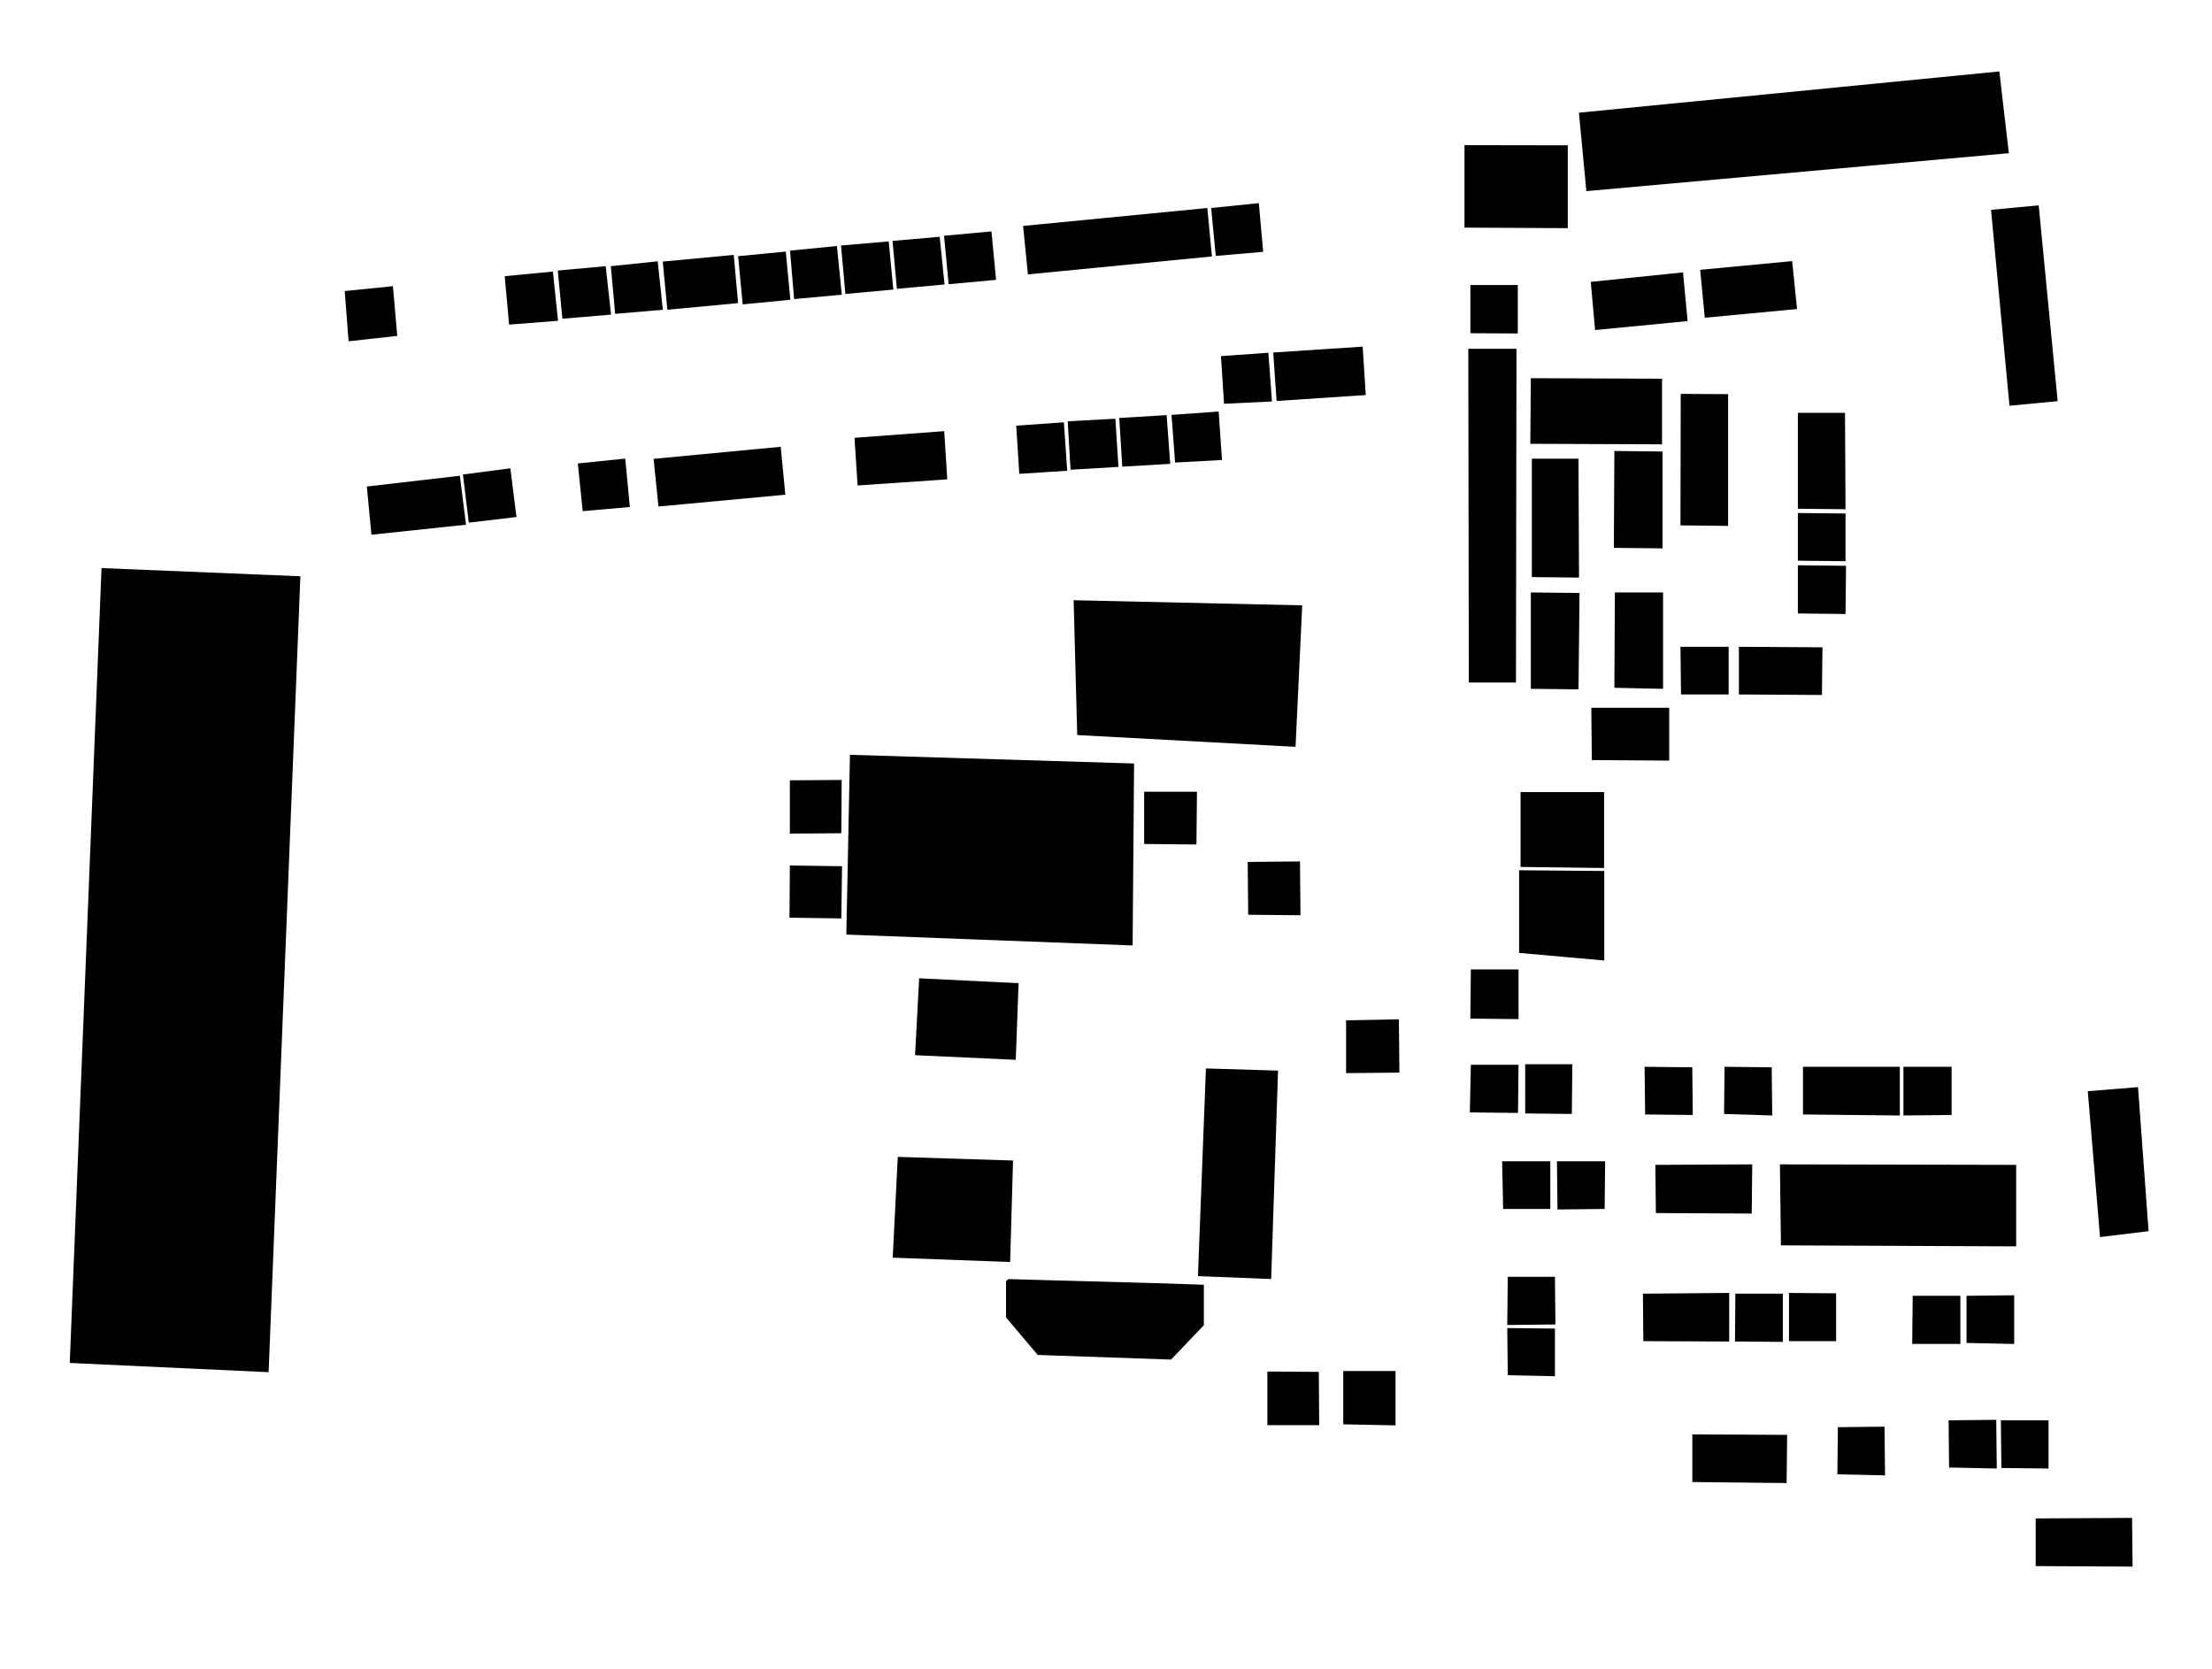
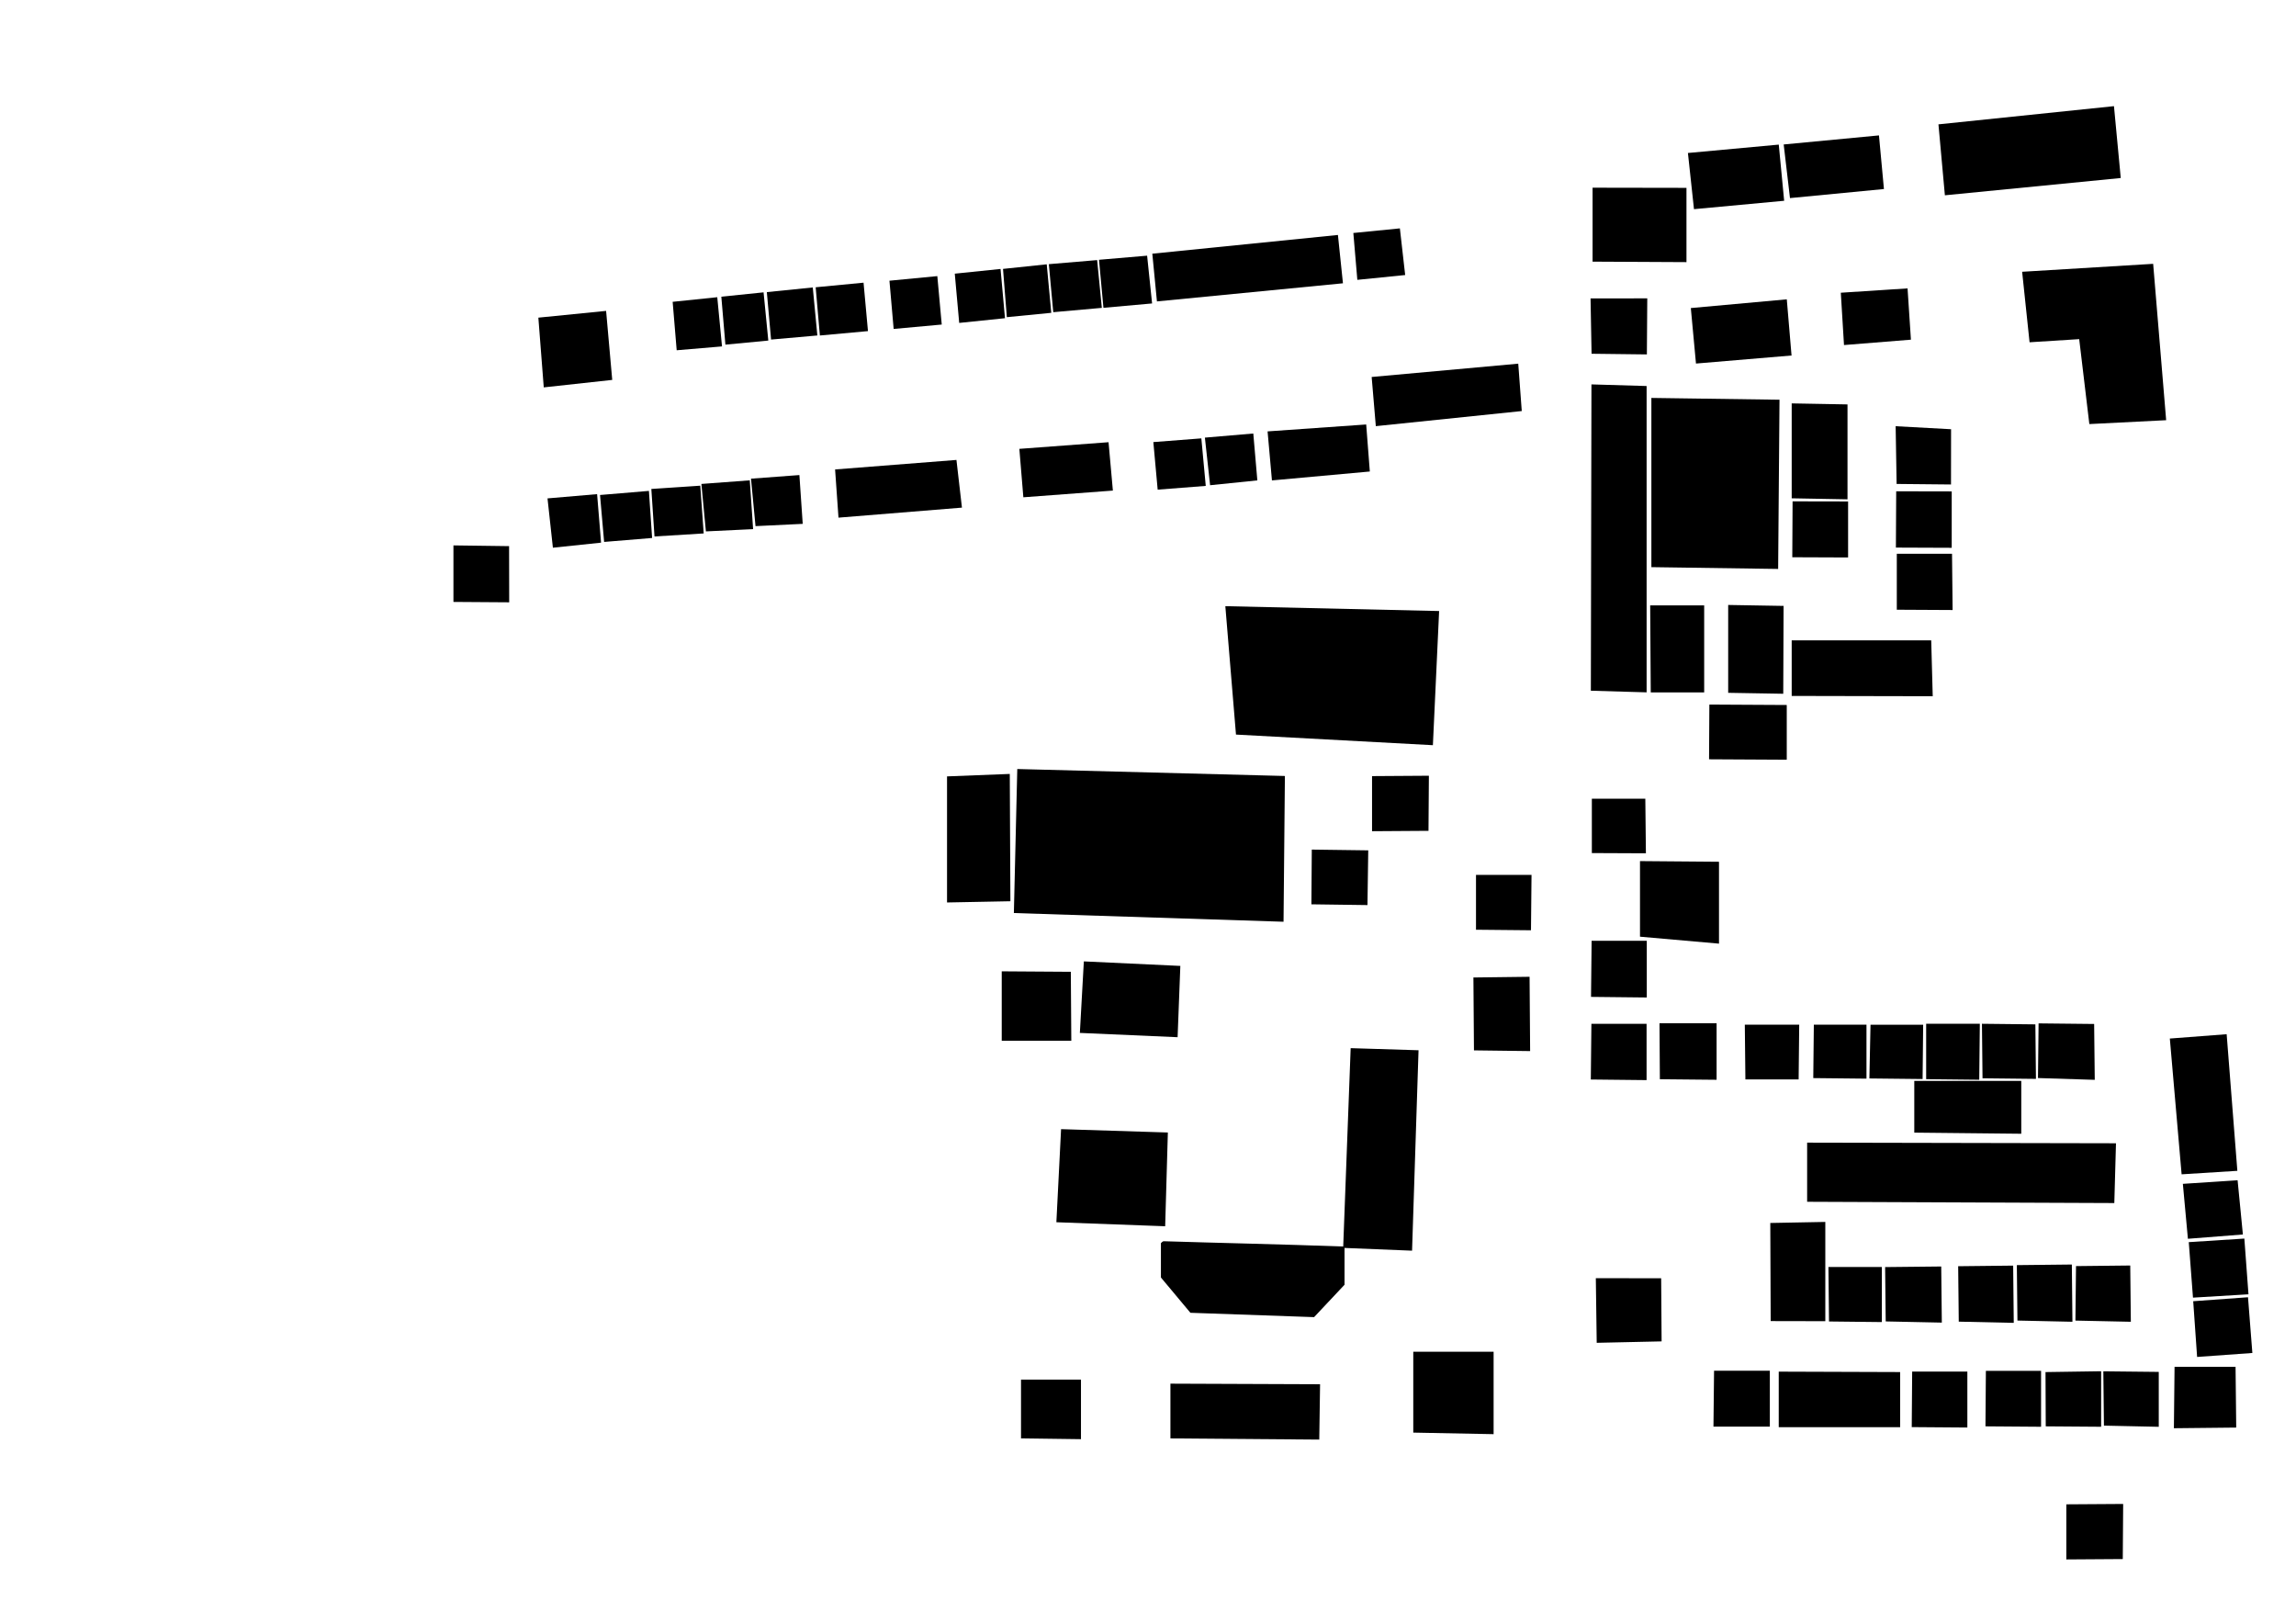
- <svg xmlns="http://www.w3.org/2000/svg" version="1.1" id="svg39" width="823.864" height="621.421" viewBox="0 0 823.864 621.421" xml:space="preserve">
+ <svg xmlns="http://www.w3.org/2000/svg" version="1.1" id="svg39" width="2048" height="1448" viewBox="0 0 2048 1448" xml:space="preserve">
  <defs id="defs43" />
-   <g id="layer1" style="display:inline">
-     <path d="m 37.814,211.547 74.065,3.053 -11.835,296.39 -74.065,-3.437 z" id="team_jap" />
-     <path d="m 316.565,281.079 105.823,3.24 -0.54,67.759 -106.632,-4.049 z" id="salle_de_conference" />
-     <path d="m 334.383,430.818 42.923,1.351 -1.08,37.794 -43.733,-1.619 z" id="scene" />
-     <path d="m 375.84,476.325 c -0.458,-0.015 -1.145,0.763 -1.145,0.763 v 13.553 l 11.835,13.935 49.631,1.718 12.216,-12.79 v -15.08 c -25.477,-0.914 -51.243,-1.435 -72.537,-2.099 z" id="vip" />
-     <path d="m 500.298,510.559 h 19.471 v 20.234 l -19.471,-0.382 z" id="photocall" />
-     <path d="m 399.876,223.521 85.136,1.909 -2.482,52.685 -81.318,-4.39 z" id="vestiaires_cosplay" />
-     <path d="m 566.333,294.976 h 31.115 v 28.252 l -31.115,-0.382 z" id="cabine_cosplay_libre" />
-     <path d="m 545.455,54.054 38.469,0.067 v 30.842 l -38.469,-0.202 z" id="vestiaires" />
-     <path d="M 588.072,41.969 744.667,26.602 748.199,57.049 590.841,71.175 Z" id="zone_restauration" />
-     <path d="m 565.794,324.076 31.72,0.27 v 33.34 l -31.72,-2.834 z" id="toilettes_1" />
-     <path d="m 342.342,364.315 37.032,1.813 -1.05,28.538 -37.51,-1.718 z" id="toilettes_2" />
-     <path d="m 473.445,476.299 -27.266,-1.08 2.969,-77.342 26.861,0.81 z" id="snack_bar" />
-     <path d="m 128.395,108.383 17.944,-1.813 1.623,18.516 -18.135,2.004 z" id="0" />
-     <path d="m 187.986,102.847 17.943,-1.718 1.909,18.325 -18.23,1.432 z" id="1" />
-     <path d="m 225.591,99.124 2.004,18.039 -18.134,1.527 -1.718,-17.943 z" id="2" />
-     <path d="m 244.966,97.311 1.909,18.039 -17.753,1.527 -1.623,-17.753 z" id="3" />
-     <path d="m 246.844,97.406 26.438,-2.481 1.623,17.943 -26.342,2.482 z" id="4" />
-     <path d="m 292.657,93.684 1.718,17.943 -17.753,1.718 -1.718,-17.943 z" id="5" />
-     <path d="m 311.714,91.615 1.813,18.135 -17.753,1.623 -1.527,-18.039 z" id="6" />
-     <path d="m 330.996,89.897 1.718,17.943 -17.848,1.623 -1.623,-18.039 z" id="7" />
-     <path d="m 349.989,88.179 1.813,17.753 -17.753,1.623 -1.623,-17.848 z" id="8" />
-     <path d="m 369.269,86.175 1.718,18.039 -17.657,1.623 -1.718,-18.039 z" id="9" />
-     <path d="m 381.042,84.138 68.624,-6.681 1.718,18.039 -68.529,6.681 z" id="10" />
-     <path d="m 468.852,75.644 1.623,18.134 -17.657,1.527 -1.718,-17.848 z" id="11" />
-     <path d="m 136.63,181.178 34.646,-4.009 2.291,18.23 -35.219,3.722 z" id="12" />
-     <path d="m 190.079,174.401 2.29,18.134 -17.753,2.1 -2.195,-17.943 z" id="13" />
-     <path d="m 215.213,172.588 17.657,-1.814 1.718,18.039 -17.562,1.527 z" id="14" />
-     <path d="m 243.434,170.869 47.34,-4.486 1.718,17.848 -47.245,4.39 z" id="15" />
-     <path d="m 318.264,163.038 33.406,-2.481 1.145,17.943 -33.405,2.291 z" id="16" />
-     <path d="m 378.49,158.507 17.753,-1.241 1.241,18.039 -17.848,1.145 z" id="17" />
-     <path d="m 415.427,155.93 1.145,17.943 -17.848,1.05 -1.05,-18.039 z" id="18" />
-     <path d="m 434.516,154.594 1.336,18.135 -17.848,1.05 -1.145,-18.134 z" id="19" />
-     <path d="m 453.891,153.258 1.241,18.039 -17.466,0.954 -1.336,-17.753 z" id="20" />
-     <path d="m 454.752,132.609 17.658,-1.241 1.336,18.135 -17.848,0.859 z" id="21" />
-     <path d="m 507.532,129.078 1.145,18.039 -33.215,2.195 -1.241,-18.039 z" id="22" />
-     <path d="m 547.648,106.142 h 17.657 v 18.039 l -17.657,-0.095 z" id="23" />
-     <path d="m 592.477,104.965 34.36,-3.531 1.718,18.134 -34.455,3.341 z" id="24" />
-     <path d="m 633.232,100.479 34.265,-3.245 1.813,17.848 -34.36,3.245 z" id="25" />
-     <path d="m 741.563,78.145 17.753,-1.686 7.063,72.921 -17.943,1.718 z" id="26" />
-     <path d="m 625.988,146.683 17.657,0.095 v 49.058 l -17.753,-0.191 z" id="27" />
-     <path d="m 669.615,153.752 h 17.562 l 0.191,35.888 -17.753,-0.192 z" id="29" />
-     <path d="m 669.615,191.04 17.752,0.191 v 17.752 l -17.752,-0.191 z" id="31" />
-     <path d="m 669.615,210.51 17.944,0.191 -0.191,17.944 -17.753,-0.191 z" id="32" />
-     <path d="m 647.662,240.861 31.114,0.191 -0.191,17.753 -30.923,-0.191 z" id="33" />
-     <path d="m 625.901,240.861 h 17.944 v 17.753 h -17.753 z" id="34" />
-     <path d="m 570.161,140.836 48.868,0.191 v 24.434 l -49.059,-0.191 z" id="35" />
-     <path d="m 601.276,167.941 17.943,0.192 v 36.078 l -18.134,-0.191 z" id="36" />
-     <path d="m 601.467,220.627 h 17.944 v 35.887 l -18.135,-0.382 z" id="38" />
-     <path d="m 570.543,170.805 h 17.371 l 0.191,44.286 L 570.543,214.9 Z" id="37" />
-     <path d="m 570.161,220.626 18.135,0.191 -0.382,35.888 -17.753,-0.192 z" id="39" />
-     <path d="m 592.686,263.579 h 29.015 v 19.661 l -28.824,-0.191 z" id="40" />
-     <path d="m 546.873,129.891 h 17.943 l -0.191,124.268 h -17.561 z" id="41" />
-     <path d="m 547.827,360.997 h 17.753 v 18.516 l -17.944,-0.191 z" id="42" />
-     <path d="m 547.827,396.502 h 17.753 l -0.191,17.943 -17.944,-0.191 z" id="43" />
-     <path d="m 568.061,396.311 h 17.562 l -0.191,18.516 -17.37,-0.191 z" id="44" />
-     <path d="m 612.538,397.264 17.753,0.191 0.191,17.753 -17.753,-0.191 z" id="45" />
-     <path d="m 642.317,397.264 17.561,0.191 0.191,17.944 -17.943,-0.573 z" id="46_a" />
+   <g id="layer1" style="display:inline" transform="matrix(2.645074,0,0,2.600629,-68.71445,-69.18268)">
+     <path d="m 369.031,290.323 90.249,2.39 -0.46,49.984 -90.939,-2.987 z" id="salle_de_conference" style="stroke-width:0.793" />
+     <path d="m 383.801,413.824 36.009,1.149 -0.906,32.149 -36.689,-1.377 z" id="scene" style="stroke-width:0.845" />
+     <path d="m 418.43,452.262 c -0.385,-0.013 -0.962,0.663 -0.962,0.663 v 11.77 l 9.945,12.102 41.708,1.492 10.266,-11.107 v -13.097 c -21.41,-0.794 -43.063,-1.247 -60.957,-1.823 z" id="vip" style="stroke-width:0.854" />
+     <path d="m 502.571,490.167 h 27.09 v 28.255 L 502.571,517.889 Z" id="photocall" style="stroke-width:1.394" />
+     <path d="m 439.194,234.479 72.093,1.667 -2.102,46.005 -66.403,-3.641 z" id="vestiaires_cosplay" style="stroke-width:0.86" />
+     <path d="m 370.291,499.707 h 20.221 V 520.141 L 370.291,519.865 Z" id="cabine_cosplay_libre" style="stroke-width:0.686" />
+     <path d="m 563.035,90.969 31.664,0.056 v 25.471 l -31.664,-0.167 z" id="vestiaires" style="stroke-width:0.824" />
+     <path d="m 707.895,119.802 44.183,-2.723 4.384,53.621 -25.905,1.331 -3.418,-29.128 -16.742,1.075 z" id="zone_restauration" />
+     <path d="m 579.027,321.901 26.641,0.227 v 28.08 l -26.641,-2.387 z" id="toilettes_1" style="stroke-width:0.841" />
+     <path d="m 391.479,356.294 32.539,1.553 -0.922,24.447 -32.959,-1.472 z" id="toilettes_2" style="stroke-width:0.868" />
+     <path d="m 502.161,455.499 -23.234,-0.957 2.53,-68.493 22.889,0.718 z" id="snack_bar" style="stroke-width:0.869" />
+     <path d="m 207.525,135.533 22.847,-2.318 2.066,23.669 -23.09,2.562 z" id="0" style="stroke-width:1.276" />
+     <path d="m 252.814,130.105 15.044,-1.582 1.6,16.875 -15.284,1.318 z" id="1" style="stroke-width:0.879" />
+     <path d="m 283.472,126.858 1.599,16.535 -14.471,1.4 -1.371,-16.447 z" id="2" style="stroke-width:0.855" />
+     <path d="m 300.066,125.181 1.545,16.467 -15.609,1.4 -1.427,-16.272 z" id="3" style="stroke-width:0.898" />
+     <path d="m 301.045,125.117 16.143,-1.575 1.491,16.607 -16.217,1.507 z" id="4" style="stroke-width:0.78" />
+     <path d="m 325.923,122.866 16.143,-1.575 1.491,16.607 -16.217,1.507 z" id="4-8" style="display:inline;stroke-width:0.78" />
+     <path d="m 363.389,118.835 1.494,16.889 -15.437,1.617 -1.494,-16.889 z" id="5" style="stroke-width:0.905" />
+     <path d="m 378.963,117.242 1.531,16.637 -14.983,1.489 -1.289,-16.55 z" id="6" style="stroke-width:0.88" />
+     <path d="m 395.965,115.796 1.576,16.385 -16.378,1.482 -1.489,-16.472 z" id="7" style="stroke-width:0.915" />
+     <path d="m 412.816,114.282 1.676,16.382 -16.405,1.497 -1.499,-16.47 z" id="8" style="stroke-width:0.923" />
+     <path d="m 477.161,107.179 1.693,16.571 -62.727,6.217 -1.559,-16.367 z" id="9" style="stroke-width:1.105" />
+     <path d="m 482.36,106.502 15.693,-1.583 1.785,16 -16.132,1.651 z" id="10" />
+     <path d="m 486.694,172.168 1.223,16.127 -33.007,3.058 -1.472,-16.812 z" id="11" style="stroke-width:1.062" />
+     <path d="m 432.297,176.679 16.325,-1.414 1.364,16.076 -15.931,1.662 z" id="12" style="stroke-width:0.703" />
+     <path d="m 431.102,176.935 1.488,16.299 -16.215,1.284 -1.46,-16.312 z" id="13" />
+     <path d="m 369.73,180.53 30.079,-2.279 1.46,16.588 -30.191,2.298 z" id="14" style="stroke-width:1.198" />
+     <path d="m 307.593,187.591 40.924,-3.262 1.852,16.353 -41.631,3.438 z" id="15" />
+     <path d="m 279.234,190.755 16.32,-1.241 1.122,16.735 -15.919,0.78 z" id="16" style="stroke-width:0.714" />
+     <path d="m 262.503,192.563 16.32,-1.241 1.122,16.735 -15.919,0.78 z" id="16-6" style="display:inline;stroke-width:0.714" />
+     <path d="m 245.627,194.284 16.503,-1.127 1.154,16.377 -16.592,1.04 z" id="17" style="stroke-width:0.919" />
+     <path d="m 244.81,194.948 1.073,16.145 -16.177,1.353 -1.384,-16.095 z" id="18" style="stroke-width:0.918" />
+     <path d="m 227.335,196.059 1.336,16.639 -16.244,1.729 -1.814,-16.911 z" id="19" />
+     <path d="m 197.655,213.891 0.038,19.263 -18.803,-0.133 3.7e-4,-19.384 z" id="20" />
+     <path d="m 562.352,128.938 19.128,-0.017 -0.134,19.222 -18.65,-0.229 z" id="21" />
+     <path d="m 625.826,76.193 1.814,19.262 -30.408,2.875 -2.043,-19.263 z" id="22" />
+     <path d="m 596.168,132.244 32.36,-2.991 1.604,19.262 -32.227,2.76 z" id="23" />
+     <path d="m 646.745,126.988 22.508,-1.492 1.139,17.59 -22.571,1.845 z" id="24" style="stroke-width:0.814" />
+     <path d="m 627.484,76.144 32.126,-3.109 1.68,18.392 -31.687,3.109 z" id="25" />
+     <path d="m 665.24,172.765 18.688,1.033 -0.021,18.949 -18.344,-0.185 z" id="26" />
+     <path d="m 665.425,195.081 18.721,0.038 v 19.343 l -18.822,-0.075 z" id="27" style="stroke-width:0.647" />
+     <path d="m 665.628,216.497 h 18.62 l 0.202,19.302 -18.822,-0.103 z" id="29-5" style="display:inline;stroke-width:0.755" />
+     <path d="m 630.184,246.197 h 47.049 l 0.511,19.166 -47.56,-0.102 z" id="29" style="stroke-width:1.196" />
+     <path d="m 630.483,198.53 18.721,0.037 v 19.207 l -18.822,-0.075 z" id="27-5" style="display:inline;stroke-width:0.644" />
+     <path d="m 630.184,164.938 18.821,0.35 v 32.548 l -18.821,-0.35 z" id="31" style="stroke-width:1.394" />
+     <path d="m 582.866,163.064 43.206,0.617 -0.46,58.03 -42.747,-0.617 z" id="32" style="stroke-width:2.791" />
+     <path d="m 608.766,234.063 18.683,0.324 -0.115,30.127 -18.569,-0.324 z" id="33" style="stroke-width:1.009" />
+     <path d="m 582.46,234.199 h 18.211 v 29.852 h -18.017 z" id="34" style="stroke-width:1.306" />
+     <path d="m 602.419,268.22 26.1,0.147 v 18.768 l -26.202,-0.147 z" id="35" style="stroke-width:0.641" />
+     <path d="m 562.654,158.425 18.604,0.558 v 105.045 l -18.802,-0.556 z" id="36" style="stroke-width:1.738" />
+     <path d="m 562.79,300.5 h 18.032 l 0.198,18.728 -18.23,-0.081 z" id="37" style="stroke-width:0.663" />
+     <path d="m 562.711,349.235 h 18.605 v 19.437 l -18.803,-0.207 z" id="38" style="stroke-width:0.749" />
+     <path d="m 562.639,377.705 h 18.605 v 19.301 l -18.803,-0.205 z" id="38-2" style="display:inline;stroke-width:0.747" />
+     <path d="m 585.602,377.504 h 19.257 v 19.389 l -19.131,-0.188 z" id="40" style="stroke-width:0.809" />
+     <path d="m 614.374,377.999 h 18.344 l -0.195,18.771 H 614.569 Z" id="41" style="stroke-width:0.393" />
+     <path d="m 637.65,377.99 h 17.753 v 18.516 l -17.944,-0.191 z" id="42" />
+     <path d="m 656.764,378.013 h 17.753 l -0.191,18.623 -17.944,-0.198 z" id="43" style="stroke-width:1.019" />
+     <path d="m 675.528,377.686 h 18.097 l -0.197,19.195 -17.899,-0.198 z" id="44" style="stroke-width:1.034" />
+     <path d="m 694.341,377.688 18.017,0.201 0.194,18.694 -18.017,-0.201 z" id="45" style="stroke-width:1.034" />
+     <path d="m 713.44,377.552 18.739,0.204 0.204,19.154 -19.146,-0.611 z" id="46_a" style="stroke-width:1.067" />
    <path d="m 671.523,397.264 h 36.078 v 18.135 l -36.078,-0.382 z" id="60" />
-     <path d="m 708.937,397.264 h 17.943 v 17.943 l -17.943,0.191 z" id="46_c" />
-     <path d="m 662.932,433.598 88,0.191 v 30.352 l -87.618,-0.382 z" id="47" />
-     <path d="m 616.547,433.788 36.078,-0.191 -0.191,18.325 -35.696,-0.191 z" id="46_b" />
-     <path d="m 579.896,432.452 h 17.943 l -0.191,17.753 -17.561,0.191 z" id="49" />
-     <path d="m 559.472,432.453 h 17.943 v 17.752 h -17.561 z" id="50" />
-     <path d="m 561.571,475.468 h 17.562 l 0.191,17.753 -17.944,0.191 z" id="51" />
-     <path d="m 579.133,512.5 v -17.753 l -17.753,-0.191 0.191,17.562 z" id="52" />
-     <path d="m 611.919,481.754 32.125,-0.27 v 18.087 l -31.99,-0.135 z" id="53" />
-     <path d="m 646.338,481.754 h 17.682 v 17.952 l -17.817,-0.135 z" id="54" />
-     <path d="m 666.315,481.484 17.547,0.135 v 17.817 h -17.547 z" id="55" />
-     <path d="m 712.393,482.538 h 17.752 v 17.943 h -17.943 z" id="56" />
-     <path d="m 732.436,482.538 17.752,-0.192 v 18.135 l -17.752,-0.382 z" id="57" />
-     <path d="M 745.226,528.924 H 762.978 v 17.943 l -17.561,-0.191 z" id="58" />
-     <path d="m 725.755,528.924 17.753,-0.191 0.191,18.134 -17.753,-0.382 z" id="59" />
-     <path d="m 777.599,406.361 18.707,-1.527 3.942,53.649 -18.092,2.18 z" id="48" />
-     <path d="m 684.523,531.469 17.371,-0.191 0.191,18.135 -17.753,-0.382 z" id="61" />
-     <path d="m 630.31,534.142 35.314,0.191 -0.191,17.944 -35.123,-0.382 z" id="62" />
-     <path d="m 758.205,565.447 35.887,-0.191 0.191,18.135 -36.078,-0.191 z" id="100" />
-     <path d="m 472.034,510.743 19.167,0.135 0.135,19.842 h -19.302 z" id="64" />
-     <path d="m 501.356,379.962 19.661,-0.382 0.191,19.853 -19.853,0.191 z" id="65" />
-     <path d="m 464.706,320.977 19.471,-0.191 0.191,20.043 -19.471,-0.191 z" id="66" />
-     <path d="m 426.147,294.825 h 19.661 l -0.191,19.661 -19.471,-0.191 z" id="67" />
-     <path d="m 294.185,322.305 19.437,0.27 -0.27,19.437 -19.302,-0.27 z" id="68" />
-     <path d="m 294.185,290.585 19.302,-0.135 -0.135,19.841 -19.167,0.136 z" id="69" />
+     <path d="m 757.7,382.753 19.162,-1.484 3.609,46.845 -18.796,1.199 z" id="47" style="stroke-width:0.62" />
+     <path d="m 762.094,432.581 18.457,-1.236 1.786,18.6 -18.542,1.474 z" id="48" style="stroke-width:0.652" />
+     <path d="m 764.087,452.572 18.745,-1.224 1.388,19.111 -18.713,1.144 z" id="49" style="stroke-width:1.069" />
+     <path d="m 765.583,472.83 18.478,-1.359 1.47,19.112 -18.631,1.359 z" id="50" />
+     <path d="m 759.294,495.316 h 20.571 l 0.224,20.847 -21.018,0.224 z" id="51" style="stroke-width:1.173" />
+     <path d="m 753.967,515.899 v -18.829 l -18.689,-0.202 0.201,18.627 z" id="52" style="stroke-width:1.057" />
+     <path d="m 715.777,497.13 18.758,-0.284 v 19.039 l -18.679,-0.142 z" id="53" style="stroke-width:0.784" />
+     <path d="m 695.668,496.708 h 18.611 v 19.176 l -18.753,-0.144 z" id="54" style="stroke-width:1.06" />
+     <path d="m 670.809,496.969 h 18.611 v 19.176 l -18.753,-0.144 z" id="54-6" style="display:inline;stroke-width:1.06" />
+     <path d="m 625.814,496.982 40.939,0.143 v 18.897 h -40.939 z" id="55" style="stroke-width:1.573" />
+     <path d="m 604.002,496.677 h 18.81 v 19.167 h -19.012 z" id="56" style="stroke-width:1.064" />
+     <path d="m 622.965,446 18.554,-0.36 v 34.041 l -18.42,-0.037 z" id="57" style="stroke-width:1.401" />
+     <path d="m 642.571,461.085 h 18.019 v 18.895 l -17.826,-0.201 z" id="58" style="stroke-width:1.034" />
+     <path d="m 661.688,461.123 18.92,-0.203 0.203,19.245 -18.92,-0.405 z" id="59-9" style="display:inline;stroke-width:1.064" />
+     <path d="m 686.323,460.829 18.546,-0.207 0.199,19.629 -18.546,-0.413 z" id="59" style="stroke-width:1.063" />
+     <path d="m 706.11,460.454 18.546,-0.207 0.199,19.629 -18.546,-0.413 z" id="59-6" style="display:inline;stroke-width:1.063" />
+     <path d="m 726.063,460.788 18.287,-0.203 0.201,19.295 -18.689,-0.406 z" id="61" style="stroke-width:1.058" />
+     <path d="m 635.39,418.449 104.152,0.218 -0.563,20.5 -103.589,-0.437 z" id="62" style="stroke-width:1.836" />
+     <path d="m 420.674,501.103 50.467,0.202 -0.273,18.978 -50.194,-0.405 z" id="62-7" style="display:inline;stroke-width:1.229" />
+     <path d="m 363.79,359.701 23.297,0.161 0.164,23.661 h -23.461 z" id="64" style="stroke-width:1.204" />
+     <path d="m 345.344,292.85 21.159,-0.841 0.205,43.657 -21.365,0.42 z" id="65" style="stroke-width:1.538" />
+     <path d="m 522.85,361.814 18.941,-0.243 0.186,25.481 -18.941,-0.243 z" id="66" style="stroke-width:1.112" />
+     <path d="m 523.722,326.638 h 18.726 l -0.182,18.982 -18.544,-0.184 z" id="67" style="stroke-width:0.959" />
+     <path d="m 468.347,317.955 19.038,0.261 -0.264,18.766 -18.906,-0.261 z" id="68" style="stroke-width:0.972" />
+     <path d="m 488.667,292.754 19.168,-0.129 -0.134,18.896 -19.034,0.129 z" id="69" style="stroke-width:0.973" />
+     <path d="m 722.798,542.485 19.168,-0.129 -0.134,18.896 -19.034,0.129 z" id="69-1" style="display:inline;stroke-width:0.973" />
+     <path d="m 488.538,155.882 49.433,-4.567 1.186,16.249 -49.217,5.179 z" id="69-1-9" style="display:inline;stroke-width:1.245" />
+     <path d="m 679.672,69.247 59.19,-6.243 2.289,24.644 -59.309,5.927 z" id="69-1-9-0" style="display:inline;stroke-width:1.487" />
+     <path d="m 564.132,464.942 22.032,0.01 0.15,21.653 -21.883,0.489 z" id="69-1-9-0-3" style="display:inline;stroke-width:1.487" />
  </g>
</svg>
